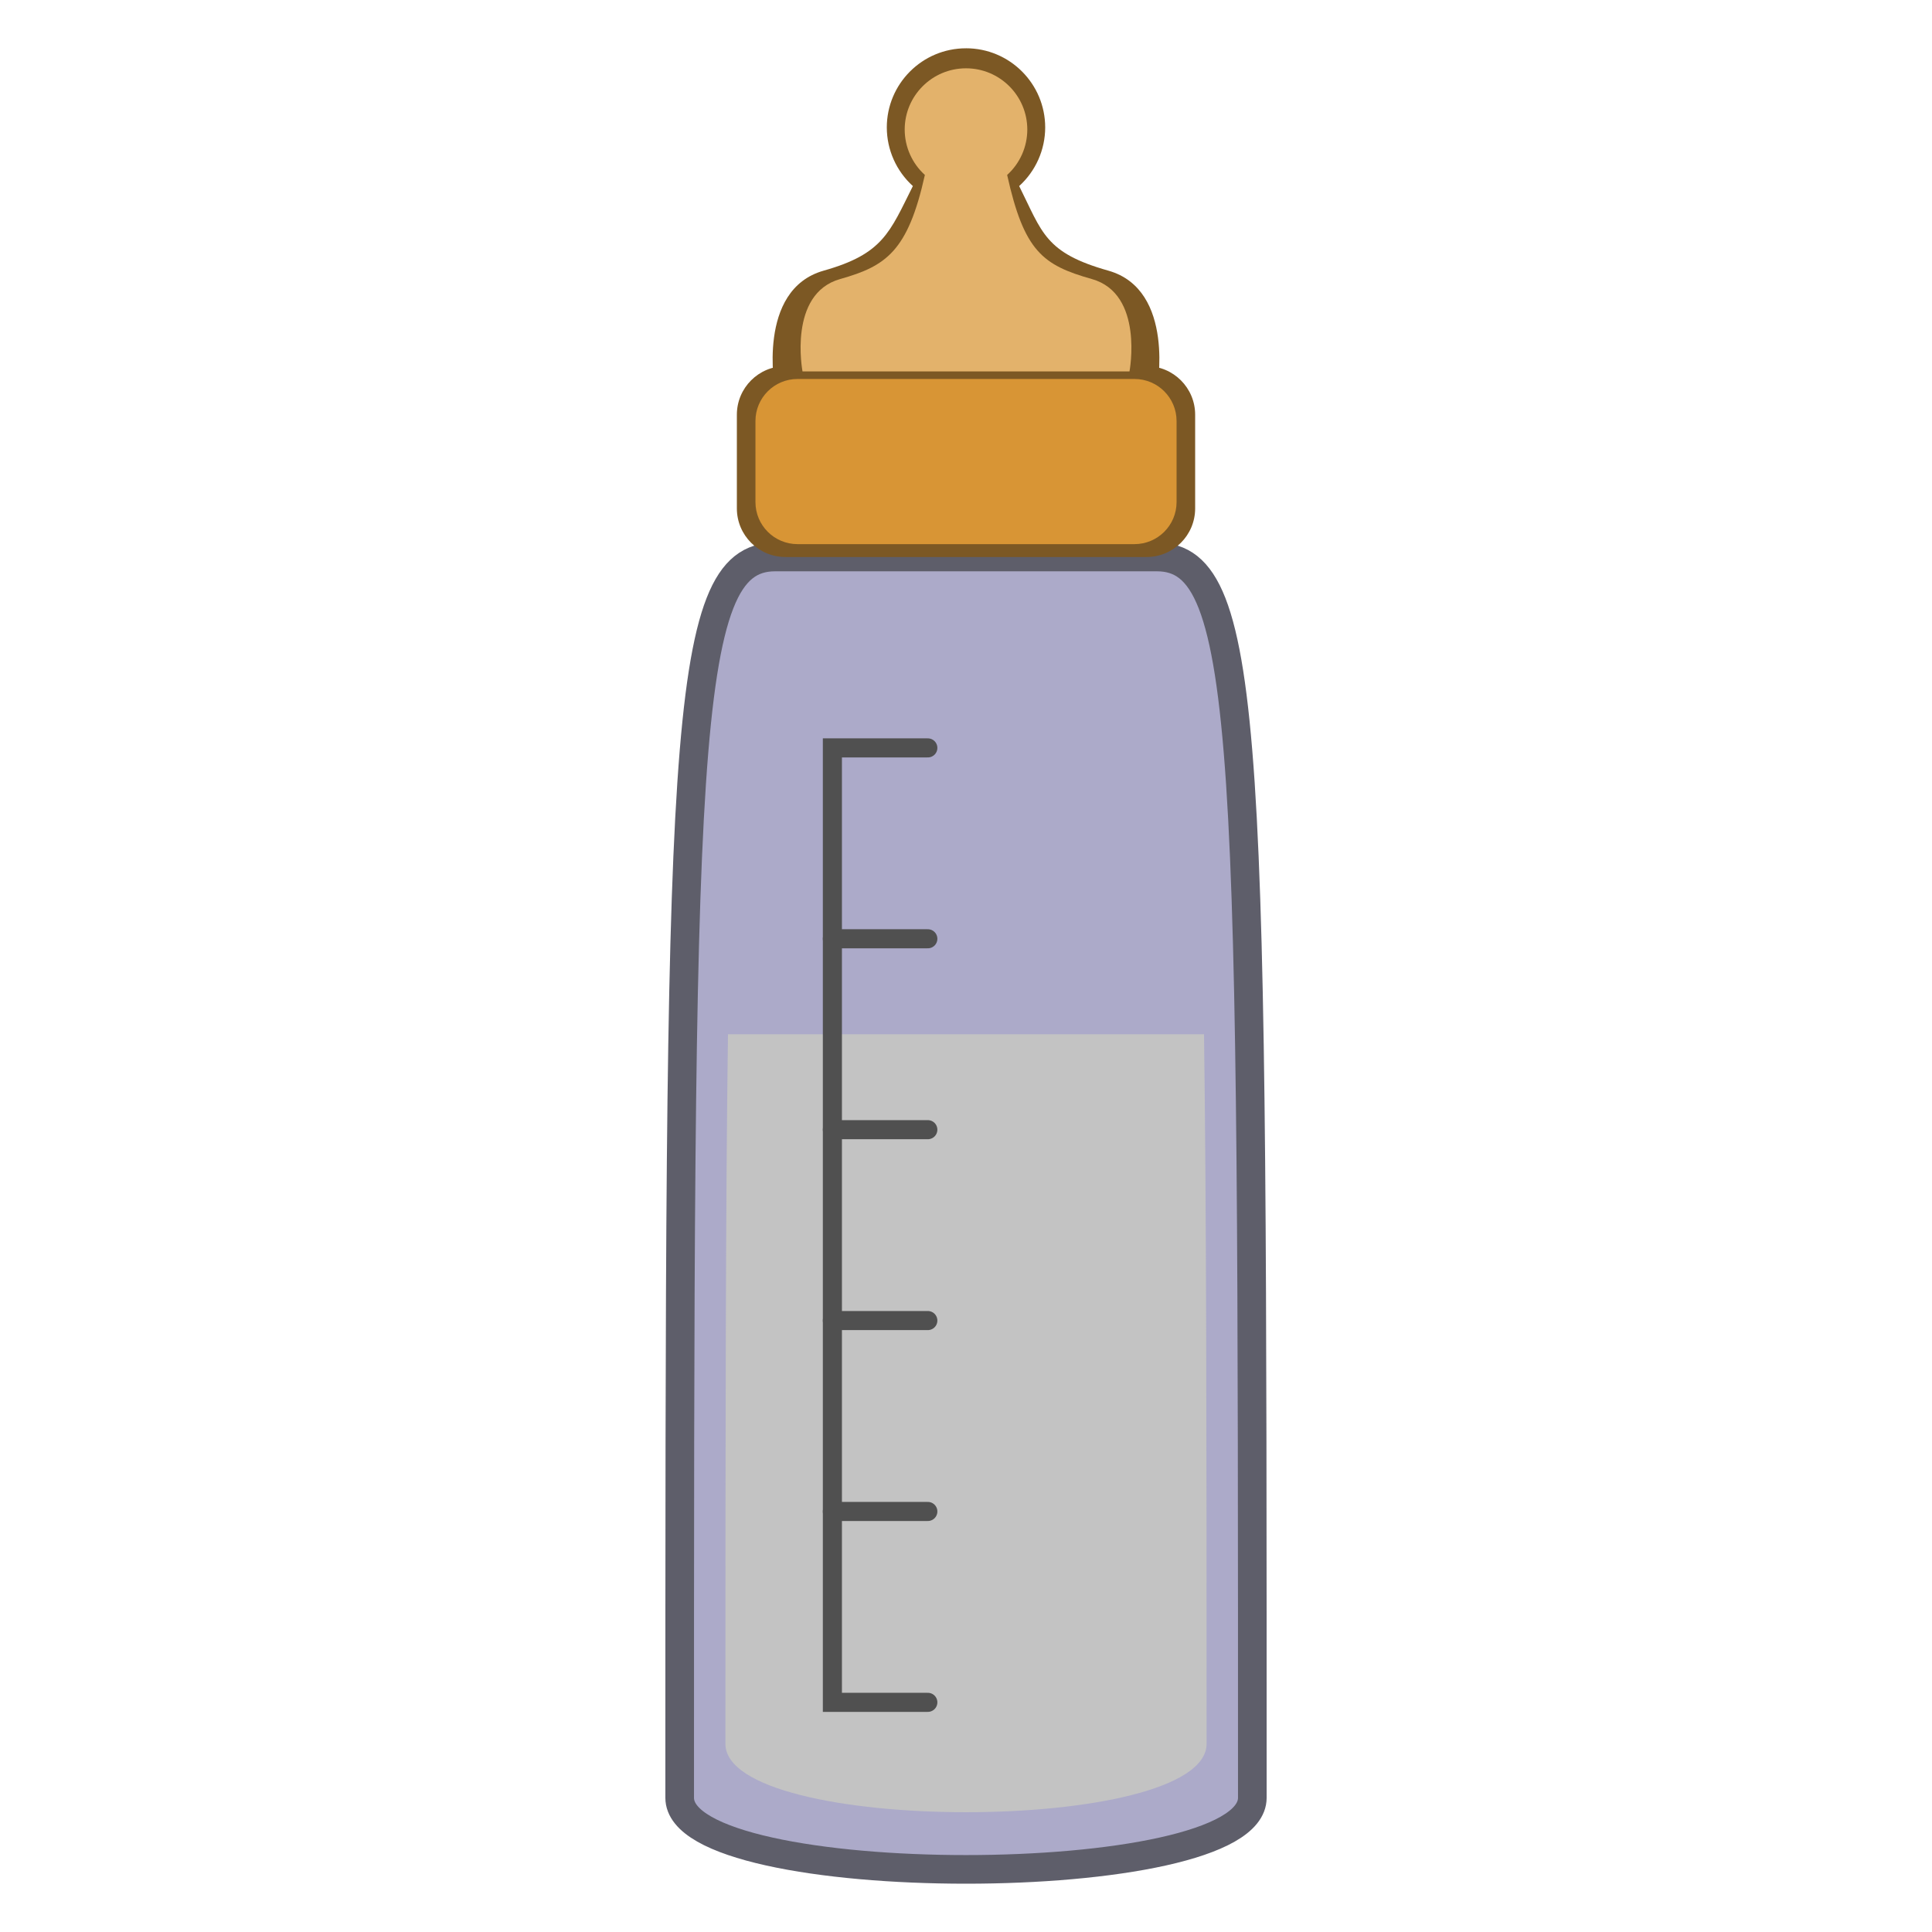
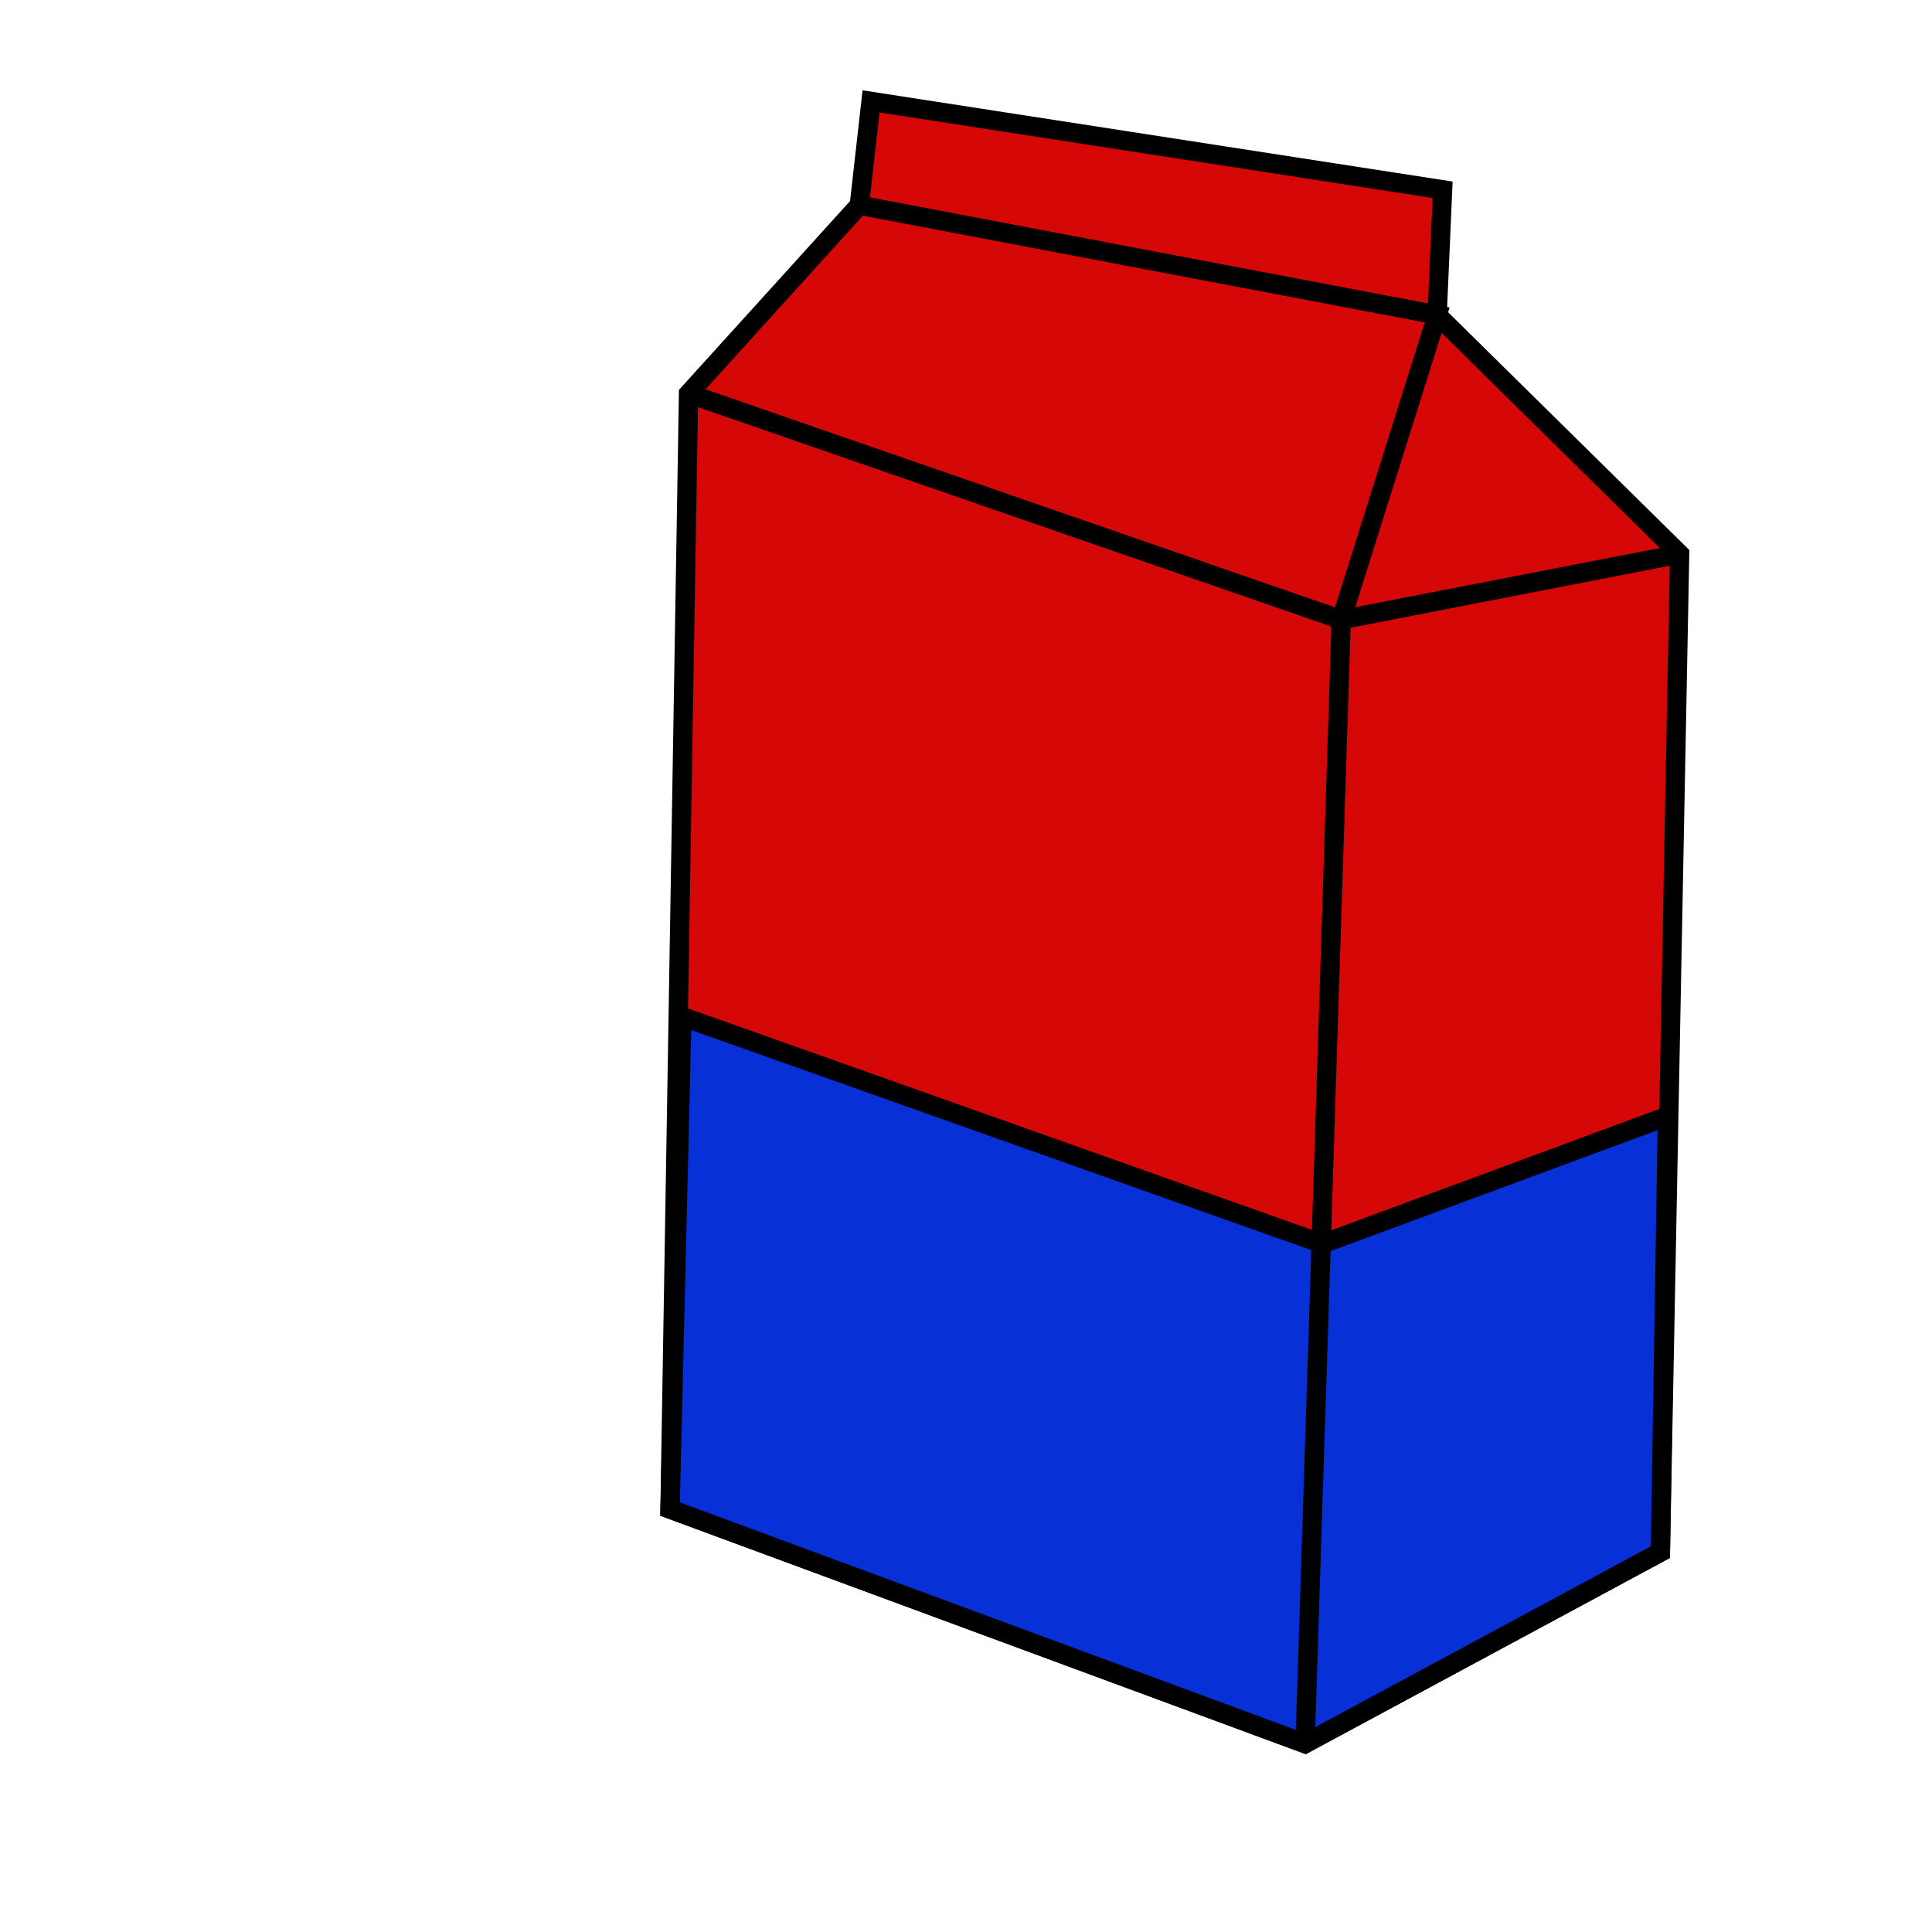
- <svg xmlns="http://www.w3.org/2000/svg" width="100" height="100">
-   <path d="M40.12 28.83h19.76c4.94 0 4.94 9.88 4.94 64.224 0 4.94-29.64 4.94-29.64 0 0-54.343 0-64.224 4.94-64.224z" style="opacity:1;vector-effect:none;fill:#acaac9;fill-opacity:1;stroke:#5e5e6a;stroke-width:1.482;stroke-linecap:round;stroke-linejoin:round;stroke-miterlimit:4;stroke-dasharray:none;stroke-dashoffset:3.2;stroke-opacity:1" />
-   <path d="M37.68 53.532c-.123 8.898-.133 20.659-.133 36.724 0 4.725 24.906 4.725 24.906 0 0-16.065-.01-27.826-.133-36.724z" style="opacity:1;vector-effect:none;fill:#c3c3c3;fill-opacity:1;stroke:none;stroke-width:3.543;stroke-linecap:round;stroke-linejoin:round;stroke-miterlimit:4;stroke-dasharray:none;stroke-dashoffset:3.2;stroke-opacity:1" />
-   <path d="M48.024 88.113h-4.94V38.711h4.94" style="fill:none;stroke:#505050;stroke-width:.988px;stroke-linecap:round;stroke-linejoin:miter;stroke-opacity:1" />
-   <path d="M43.084 78.233h4.94" style="fill:none;stroke:#505050;stroke-width:.988px;stroke-linecap:round;stroke-linejoin:miter;stroke-opacity:1" />
-   <path d="M43.084 68.352h4.94" style="fill:none;stroke:#505050;stroke-width:.988px;stroke-linecap:round;stroke-linejoin:miter;stroke-opacity:1" />
-   <path d="M43.084 58.472h4.94" style="fill:none;stroke:#505050;stroke-width:.988px;stroke-linecap:round;stroke-linejoin:miter;stroke-opacity:1" />
-   <path d="M43.084 48.591h4.94" style="fill:none;stroke:#505050;stroke-width:.988px;stroke-linecap:round;stroke-linejoin:miter;stroke-opacity:1" />
-   <path d="M50 2.5a4.098 4.098 0 0 0-4.099 4.099A4.099 4.099 0 0 0 47.25 9.63c-1.202 2.402-1.542 3.512-4.614 4.378-3.505.988-2.517 6.178-2.517 6.178h19.762s.988-5.19-2.517-6.178c-3.284-.926-3.412-1.976-4.612-4.378a4.098 4.098 0 0 0 1.347-3.032c0-2.264-1.835-4.1-4.099-4.099z" style="opacity:1;vector-effect:none;fill:#7c5824;fill-opacity:1;stroke:none;stroke-width:3.952;stroke-linecap:round;stroke-linejoin:round;stroke-miterlimit:4;stroke-dasharray:none;stroke-dashoffset:3.2;stroke-opacity:1" />
-   <rect ry="2.516" y="18.95" x="38.14" height="9.881" width="23.721" style="opacity:1;vector-effect:none;fill:#7c5824;fill-opacity:1;stroke:none;stroke-width:3.536;stroke-linecap:round;stroke-linejoin:round;stroke-miterlimit:4;stroke-dasharray:none;stroke-dashoffset:3.2;stroke-opacity:1" />
-   <rect ry="2.177" y="19.616" x="39.102" height="8.548" width="21.797" style="opacity:1;vector-effect:none;fill:#d89535;fill-opacity:1;stroke:none;stroke-width:3.152;stroke-linecap:round;stroke-linejoin:round;stroke-miterlimit:4;stroke-dasharray:none;stroke-dashoffset:3.2;stroke-opacity:1" />
-   <path d="M50 3.536a3.172 3.172 0 0 0-3.173 3.173c.002.894.381 1.746 1.044 2.346-.878 3.953-2.007 4.718-4.385 5.388-2.713.765-1.948 4.781-1.948 4.781h16.924s.765-4.016-1.948-4.781c-2.542-.717-3.507-1.435-4.384-5.388a3.172 3.172 0 0 0 1.043-2.346A3.172 3.172 0 0 0 50 3.536z" style="opacity:1;vector-effect:none;fill:#e3b26b;fill-opacity:1;stroke:none;stroke-width:3.059;stroke-linecap:round;stroke-linejoin:round;stroke-miterlimit:4;stroke-dasharray:none;stroke-dashoffset:3.2;stroke-opacity:1" />
+ <svg xmlns="http://www.w3.org/2000/svg" width="100" height="100" version="1.1" id="svg990">
+   <defs id="defs994" />
+   <path style="fill:#d60707;stroke:#000000;stroke-width:1px;stroke-linecap:butt;stroke-linejoin:miter;stroke-opacity:1;fill-opacity:1" d="m 45.085,5.248 29.583,4.575 -0.283,6.48 12.552,12.373 -0.996,51.662 -18.391,9.911 -32.869,-12.14 0.958,-57.732 8.839,-9.755 z" id="path1109" />
+   <path style="fill:#0730d6;stroke:#000000;stroke-width:1px;stroke-linecap:butt;stroke-linejoin:miter;stroke-opacity:1;fill-opacity:1" d="M 35.294,52.614 68.449,64.381 86.307,57.776 85.942,80.337 67.551,90.248 34.682,78.108 Z" id="path1396" />
+   <path d="m 113.866,25.944 h 19.76 c 4.94,0 4.94,9.88 4.94,64.224 0,4.94 -29.64,4.94 -29.64,0 0,-54.343 0,-64.224 4.94,-64.224 z" style="opacity:1;vector-effect:none;fill:#acaac9;fill-opacity:1;stroke:#5e5e6a;stroke-width:1.482;stroke-linecap:round;stroke-linejoin:round;stroke-miterlimit:4;stroke-dasharray:none;stroke-dashoffset:3.2;stroke-opacity:1" id="path968" />
+   <path d="m 111.426,50.646 c -0.123,8.898 -0.133,20.659 -0.133,36.724 0,4.725 24.906,4.725 24.906,0 0,-16.065 -0.01,-27.826 -0.133,-36.724 z" style="opacity:1;vector-effect:none;fill:#c3c3c3;fill-opacity:1;stroke:none;stroke-width:3.543;stroke-linecap:round;stroke-linejoin:round;stroke-miterlimit:4;stroke-dasharray:none;stroke-dashoffset:3.2;stroke-opacity:1" id="path970" />
+   <path d="m 121.77,85.227 h -4.94 v -49.402 h 4.94" style="fill:none;stroke:#505050;stroke-width:0.988px;stroke-linecap:round;stroke-linejoin:miter;stroke-opacity:1" id="path972" />
+   <path d="m 116.83,75.347 h 4.94" style="fill:none;stroke:#505050;stroke-width:0.988px;stroke-linecap:round;stroke-linejoin:miter;stroke-opacity:1" id="path974" />
+   <path d="m 116.83,65.466 h 4.94" style="fill:none;stroke:#505050;stroke-width:0.988px;stroke-linecap:round;stroke-linejoin:miter;stroke-opacity:1" id="path976" />
+   <path d="m 116.83,55.586 h 4.94" style="fill:none;stroke:#505050;stroke-width:0.988px;stroke-linecap:round;stroke-linejoin:miter;stroke-opacity:1" id="path978" />
+   <path d="m 116.83,45.705 h 4.94" style="fill:none;stroke:#505050;stroke-width:0.988px;stroke-linecap:round;stroke-linejoin:miter;stroke-opacity:1" id="path980" />
+   <path d="m 123.746,-0.386 a 4.098,4.098 0 0 0 -4.099,4.099 4.099,4.099 0 0 0 1.349,3.031 c -1.202,2.402 -1.542,3.512 -4.614,4.378 -3.505,0.988 -2.517,6.178 -2.517,6.178 h 19.762 c 0,0 0.988,-5.19 -2.517,-6.178 -3.284,-0.926 -3.412,-1.976 -4.612,-4.378 a 4.098,4.098 0 0 0 1.347,-3.032 c 0,-2.264 -1.835,-4.1 -4.099,-4.099 z" style="opacity:1;vector-effect:none;fill:#7c5824;fill-opacity:1;stroke:none;stroke-width:3.952;stroke-linecap:round;stroke-linejoin:round;stroke-miterlimit:4;stroke-dasharray:none;stroke-dashoffset:3.2;stroke-opacity:1" id="path982" />
+   <rect ry="2.516" y="16.064" x="111.885" height="9.881" width="23.721" style="opacity:1;vector-effect:none;fill:#7c5824;fill-opacity:1;stroke:none;stroke-width:3.536;stroke-linecap:round;stroke-linejoin:round;stroke-miterlimit:4;stroke-dasharray:none;stroke-dashoffset:3.2;stroke-opacity:1" id="rect984" />
+   <rect ry="2.177" y="16.73" x="112.847" height="8.548" width="21.797" style="opacity:1;vector-effect:none;fill:#d89535;fill-opacity:1;stroke:none;stroke-width:3.152;stroke-linecap:round;stroke-linejoin:round;stroke-miterlimit:4;stroke-dasharray:none;stroke-dashoffset:3.2;stroke-opacity:1" id="rect986" />
+   <path d="m 123.746,0.65 a 3.172,3.172 0 0 0 -3.173,3.173 c 0.002,0.894 0.381,1.746 1.044,2.346 -0.878,3.953 -2.007,4.718 -4.385,5.388 -2.713,0.765 -1.948,4.781 -1.948,4.781 h 16.924 c 0,0 0.765,-4.016 -1.948,-4.781 -2.542,-0.717 -3.507,-1.435 -4.384,-5.388 a 3.172,3.172 0 0 0 1.043,-2.346 3.172,3.172 0 0 0 -3.173,-3.173 z" style="opacity:1;vector-effect:none;fill:#e3b26b;fill-opacity:1;stroke:none;stroke-width:3.059;stroke-linecap:round;stroke-linejoin:round;stroke-miterlimit:4;stroke-dasharray:none;stroke-dashoffset:3.2;stroke-opacity:1" id="path988" />
+   <path style="fill:none;stroke:#000000;stroke-width:1px;stroke-linecap:butt;stroke-linejoin:miter;stroke-opacity:1" d="m 35.64,20.376 33.781,11.702 17.518,-3.403" id="path1277" />
+   <path style="fill:none;stroke:#000000;stroke-width:1px;stroke-linecap:butt;stroke-linejoin:miter;stroke-opacity:1" d="m 69.42,32.078 4.966,-15.776 -29.908,-5.682" id="path1279" />
+   <path style="fill:none;stroke:#000000;stroke-width:1px;stroke-linecap:butt;stroke-linejoin:miter;stroke-opacity:1" d="M 69.42,32.078 67.551,90.248" id="path1281" />
</svg>
